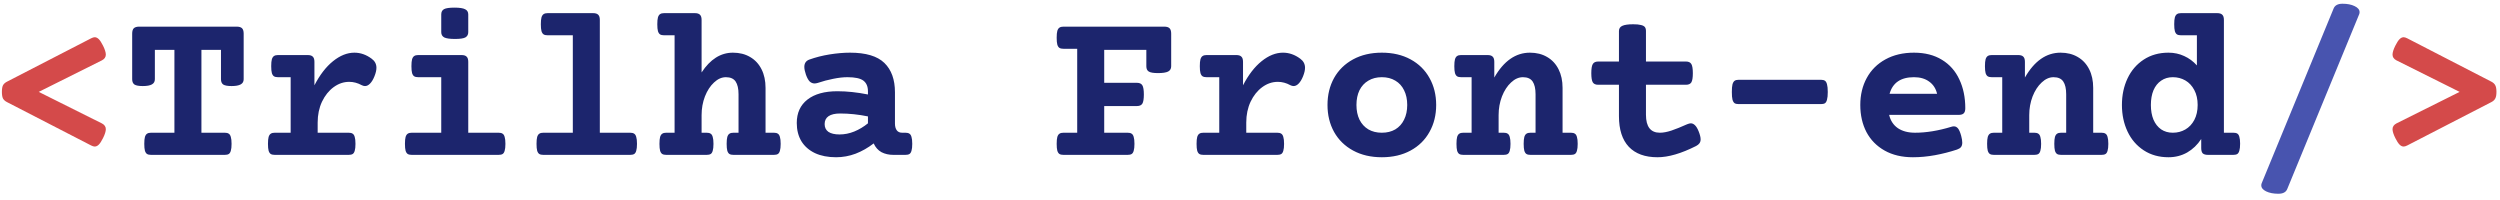
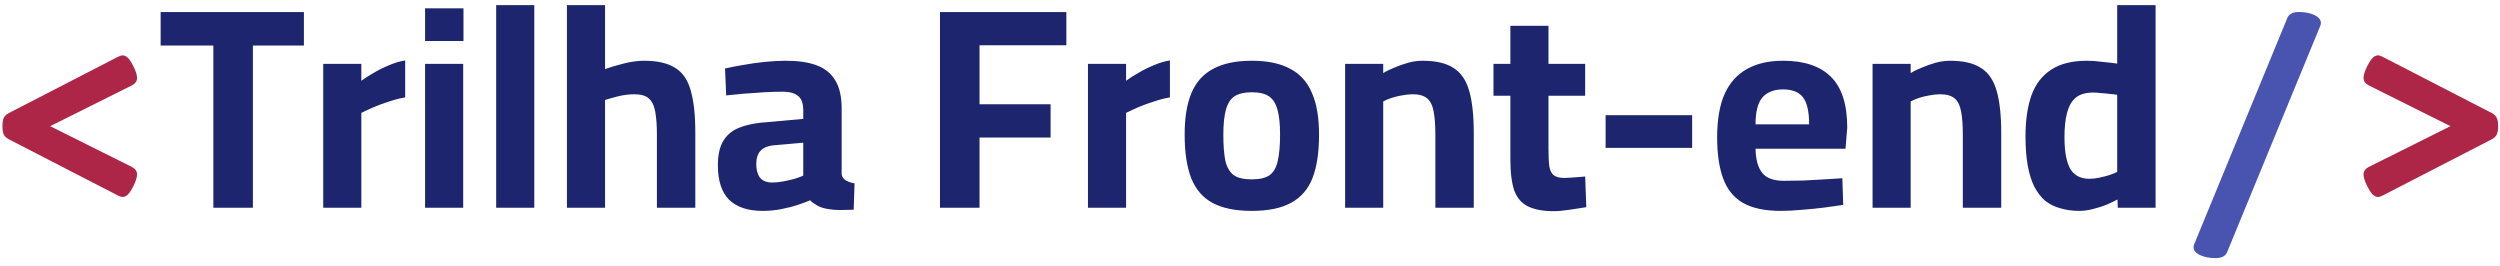
- <svg xmlns="http://www.w3.org/2000/svg" width="452" height="36" viewBox="0 0 452 36" fill="none">
-   <path d="M16.477 6.926C16.737 6.796 16.952 6.73 17.121 6.73C17.381 6.73 17.629 6.848 17.863 7.082C18.098 7.316 18.352 7.707 18.625 8.254C18.963 8.931 19.133 9.471 19.133 9.875C19.133 10.318 18.898 10.663 18.43 10.91L7.004 16.613L18.43 22.316C18.898 22.564 19.133 22.909 19.133 23.352C19.133 23.755 18.963 24.296 18.625 24.973C18.352 25.52 18.098 25.91 17.863 26.145C17.629 26.379 17.381 26.496 17.121 26.496C16.952 26.496 16.737 26.431 16.477 26.301L1.242 18.449C0.917 18.28 0.682 18.065 0.539 17.805C0.409 17.544 0.344 17.147 0.344 16.613C0.344 16.079 0.409 15.682 0.539 15.422C0.682 15.162 0.917 14.947 1.242 14.777L16.477 6.926ZM450.461 14.777C450.786 14.947 451.014 15.162 451.145 15.422C451.288 15.682 451.359 16.079 451.359 16.613C451.359 17.147 451.288 17.544 451.145 17.805C451.014 18.065 450.786 18.28 450.461 18.449L435.227 26.301C434.966 26.431 434.751 26.496 434.582 26.496C434.322 26.496 434.074 26.379 433.84 26.145C433.605 25.91 433.352 25.52 433.078 24.973C432.74 24.296 432.57 23.755 432.57 23.352C432.57 22.909 432.805 22.564 433.273 22.316L444.699 16.613L433.273 10.91C432.805 10.663 432.57 10.318 432.57 9.875C432.57 9.471 432.74 8.931 433.078 8.254C433.352 7.707 433.605 7.316 433.84 7.082C434.074 6.848 434.322 6.73 434.582 6.73C434.751 6.73 434.966 6.796 435.227 6.926L450.461 14.777Z" fill="#D44A4A" />
-   <path d="M42.785 4.816C43.241 4.816 43.566 4.914 43.762 5.109C43.957 5.305 44.055 5.63 44.055 6.086V14.328C44.055 14.758 43.872 15.07 43.508 15.266C43.156 15.461 42.609 15.559 41.867 15.559C41.151 15.559 40.65 15.467 40.363 15.285C40.09 15.09 39.953 14.771 39.953 14.328V9.016H36.418V23.996H40.637C40.949 23.996 41.19 24.055 41.359 24.172C41.529 24.276 41.652 24.471 41.73 24.758C41.822 25.044 41.867 25.461 41.867 26.008C41.867 26.555 41.822 26.971 41.73 27.258C41.652 27.544 41.529 27.74 41.359 27.844C41.19 27.948 40.949 28 40.637 28H27.316C27.004 28 26.763 27.948 26.594 27.844C26.424 27.74 26.294 27.544 26.203 27.258C26.125 26.971 26.086 26.555 26.086 26.008C26.086 25.461 26.125 25.044 26.203 24.758C26.294 24.471 26.424 24.276 26.594 24.172C26.763 24.055 27.004 23.996 27.316 23.996H31.535V9.016H28V14.328C28 14.758 27.818 15.07 27.453 15.266C27.102 15.461 26.555 15.559 25.812 15.559C25.096 15.559 24.595 15.467 24.309 15.285C24.035 15.09 23.898 14.771 23.898 14.328V6.086C23.898 5.63 23.996 5.305 24.191 5.109C24.4 4.914 24.725 4.816 25.168 4.816H42.785ZM64.074 9.523C65.181 9.523 66.223 9.888 67.199 10.617C67.772 11.034 68.059 11.581 68.059 12.258C68.059 12.688 67.941 13.195 67.707 13.781C67.473 14.367 67.206 14.81 66.906 15.109C66.62 15.409 66.314 15.559 65.988 15.559C65.806 15.559 65.611 15.507 65.402 15.402C64.673 14.999 63.918 14.797 63.137 14.797C62.134 14.797 61.197 15.116 60.324 15.754C59.452 16.392 58.749 17.271 58.215 18.391C57.694 19.51 57.434 20.76 57.434 22.141V23.996H63.039C63.352 23.996 63.592 24.055 63.762 24.172C63.931 24.276 64.055 24.471 64.133 24.758C64.224 25.044 64.269 25.461 64.269 26.008C64.269 26.555 64.224 26.971 64.133 27.258C64.055 27.544 63.931 27.74 63.762 27.844C63.592 27.948 63.352 28 63.039 28H49.68C49.367 28 49.126 27.948 48.957 27.844C48.788 27.74 48.658 27.544 48.566 27.258C48.488 26.971 48.449 26.555 48.449 26.008C48.449 25.461 48.488 25.044 48.566 24.758C48.658 24.471 48.788 24.276 48.957 24.172C49.126 24.055 49.367 23.996 49.68 23.996H52.551V13.957H50.266C49.953 13.957 49.712 13.905 49.543 13.801C49.374 13.697 49.243 13.501 49.152 13.215C49.074 12.928 49.035 12.512 49.035 11.965C49.035 11.418 49.074 11.001 49.152 10.715C49.243 10.428 49.374 10.233 49.543 10.129C49.712 10.012 49.953 9.953 50.266 9.953H55.617C56.06 9.953 56.372 10.051 56.555 10.246C56.75 10.428 56.848 10.741 56.848 11.184V15.422C57.824 13.534 58.944 12.082 60.207 11.066C61.483 10.038 62.772 9.523 64.074 9.523ZM83.43 9.953C83.872 9.953 84.185 10.051 84.367 10.246C84.562 10.428 84.66 10.741 84.66 11.184V23.996H90.148C90.461 23.996 90.702 24.055 90.871 24.172C91.04 24.276 91.164 24.471 91.242 24.758C91.333 25.044 91.379 25.461 91.379 26.008C91.379 26.555 91.333 26.971 91.242 27.258C91.164 27.544 91.04 27.74 90.871 27.844C90.702 27.948 90.461 28 90.148 28H74.445C74.133 28 73.892 27.948 73.723 27.844C73.553 27.74 73.423 27.544 73.332 27.258C73.254 26.971 73.215 26.555 73.215 26.008C73.215 25.461 73.254 25.044 73.332 24.758C73.423 24.471 73.553 24.276 73.723 24.172C73.892 24.055 74.133 23.996 74.445 23.996H79.777V13.957H75.617C75.305 13.957 75.064 13.905 74.894 13.801C74.725 13.697 74.595 13.501 74.504 13.215C74.426 12.928 74.387 12.512 74.387 11.965C74.387 11.418 74.426 11.001 74.504 10.715C74.595 10.428 74.725 10.233 74.894 10.129C75.064 10.012 75.305 9.953 75.617 9.953H83.43ZM82.16 1.379C83.085 1.379 83.729 1.477 84.094 1.672C84.471 1.854 84.66 2.167 84.66 2.609V5.812C84.66 6.255 84.484 6.574 84.133 6.77C83.794 6.952 83.169 7.043 82.258 7.043C81.346 7.043 80.702 6.952 80.324 6.77C79.96 6.574 79.777 6.255 79.777 5.812V2.609C79.777 2.154 79.947 1.835 80.285 1.652C80.624 1.47 81.249 1.379 82.16 1.379ZM107.219 2.375C107.661 2.375 107.974 2.473 108.156 2.668C108.352 2.85 108.449 3.163 108.449 3.605V23.996H113.938C114.25 23.996 114.491 24.055 114.66 24.172C114.829 24.276 114.953 24.471 115.031 24.758C115.122 25.044 115.168 25.461 115.168 26.008C115.168 26.555 115.122 26.971 115.031 27.258C114.953 27.544 114.829 27.74 114.66 27.844C114.491 27.948 114.25 28 113.938 28H98.234C97.922 28 97.681 27.948 97.512 27.844C97.342 27.74 97.212 27.544 97.121 27.258C97.043 26.971 97.004 26.555 97.004 26.008C97.004 25.461 97.043 25.044 97.121 24.758C97.212 24.471 97.342 24.276 97.512 24.172C97.681 24.055 97.922 23.996 98.234 23.996H103.566V6.379H99.016C98.703 6.379 98.462 6.327 98.293 6.223C98.124 6.118 97.993 5.923 97.902 5.637C97.824 5.35 97.785 4.934 97.785 4.387C97.785 3.84 97.824 3.423 97.902 3.137C97.993 2.85 98.124 2.655 98.293 2.551C98.462 2.434 98.703 2.375 99.016 2.375H107.219ZM125.617 2.375C126.06 2.375 126.372 2.473 126.555 2.668C126.75 2.85 126.848 3.163 126.848 3.605V13.098C128.41 10.715 130.298 9.523 132.512 9.523C133.697 9.523 134.732 9.784 135.617 10.305C136.516 10.825 137.206 11.568 137.688 12.531C138.169 13.482 138.41 14.602 138.41 15.891V23.996H139.914C140.227 23.996 140.467 24.055 140.637 24.172C140.806 24.276 140.93 24.471 141.008 24.758C141.099 25.044 141.145 25.461 141.145 26.008C141.145 26.555 141.099 26.971 141.008 27.258C140.93 27.544 140.806 27.74 140.637 27.844C140.467 27.948 140.227 28 139.914 28H132.609C132.297 28 132.056 27.948 131.887 27.844C131.717 27.74 131.587 27.544 131.496 27.258C131.418 26.971 131.379 26.555 131.379 26.008C131.379 25.461 131.418 25.044 131.496 24.758C131.587 24.471 131.717 24.276 131.887 24.172C132.056 24.055 132.297 23.996 132.609 23.996H133.527V17.043C133.527 16.027 133.352 15.259 133 14.738C132.648 14.217 132.062 13.957 131.242 13.957C130.487 13.957 129.771 14.276 129.094 14.914C128.417 15.539 127.87 16.379 127.453 17.434C127.049 18.488 126.848 19.615 126.848 20.812V23.996H127.766C128.078 23.996 128.319 24.055 128.488 24.172C128.658 24.276 128.781 24.471 128.859 24.758C128.951 25.044 128.996 25.461 128.996 26.008C128.996 26.555 128.951 26.971 128.859 27.258C128.781 27.544 128.658 27.74 128.488 27.844C128.319 27.948 128.078 28 127.766 28H120.461C120.148 28 119.908 27.948 119.738 27.844C119.569 27.74 119.439 27.544 119.348 27.258C119.27 26.971 119.23 26.555 119.23 26.008C119.23 25.461 119.27 25.044 119.348 24.758C119.439 24.471 119.569 24.276 119.738 24.172C119.908 24.055 120.148 23.996 120.461 23.996H121.965V6.379H120.07C119.758 6.379 119.517 6.327 119.348 6.223C119.178 6.118 119.048 5.923 118.957 5.637C118.879 5.35 118.84 4.934 118.84 4.387C118.84 3.84 118.879 3.423 118.957 3.137C119.048 2.85 119.178 2.655 119.348 2.551C119.517 2.434 119.758 2.375 120.07 2.375H125.617ZM153.684 9.523C156.548 9.523 158.618 10.142 159.895 11.379C161.171 12.616 161.809 14.387 161.809 16.691V22.336C161.809 22.857 161.919 23.267 162.141 23.566C162.362 23.853 162.681 23.996 163.098 23.996H163.703C164.016 23.996 164.257 24.055 164.426 24.172C164.595 24.276 164.719 24.471 164.797 24.758C164.888 25.044 164.934 25.461 164.934 26.008C164.934 26.555 164.888 26.971 164.797 27.258C164.719 27.544 164.595 27.74 164.426 27.844C164.257 27.948 164.016 28 163.703 28H161.516C160.708 28 159.992 27.837 159.367 27.512C158.755 27.173 158.286 26.646 157.961 25.93C156.932 26.724 155.845 27.342 154.699 27.785C153.553 28.215 152.375 28.43 151.164 28.43C149.693 28.43 148.423 28.182 147.355 27.688C146.288 27.18 145.467 26.463 144.895 25.539C144.335 24.602 144.055 23.501 144.055 22.238C144.055 20.415 144.699 19.003 145.988 18C147.277 16.997 149.081 16.496 151.398 16.496C153.13 16.496 154.973 16.691 156.926 17.082V16.516C156.926 15.643 156.652 14.999 156.105 14.582C155.559 14.165 154.595 13.957 153.215 13.957C152.447 13.957 151.587 14.055 150.637 14.25C149.699 14.432 148.768 14.68 147.844 14.992C147.622 15.057 147.434 15.09 147.277 15.09C146.952 15.09 146.659 14.973 146.398 14.738C146.151 14.491 145.923 14.081 145.715 13.508C145.52 12.935 145.422 12.466 145.422 12.102C145.422 11.438 145.721 10.995 146.32 10.773C147.479 10.357 148.71 10.044 150.012 9.836C151.314 9.628 152.538 9.523 153.684 9.523ZM151.887 20.52C150.975 20.52 150.279 20.682 149.797 21.008C149.328 21.333 149.094 21.809 149.094 22.434C149.094 23.046 149.322 23.514 149.777 23.84C150.246 24.152 150.917 24.309 151.789 24.309C152.688 24.309 153.573 24.133 154.445 23.781C155.331 23.417 156.158 22.922 156.926 22.297V21.047C155.207 20.695 153.527 20.52 151.887 20.52ZM210.48 4.816C210.936 4.816 211.262 4.914 211.457 5.109C211.652 5.305 211.75 5.63 211.75 6.086V11.984C211.75 12.427 211.561 12.746 211.184 12.941C210.806 13.124 210.201 13.215 209.367 13.215C208.56 13.215 208.007 13.124 207.707 12.941C207.408 12.759 207.258 12.44 207.258 11.984V9.016H199.641V14.973H205.578C206.034 14.973 206.353 15.122 206.535 15.422C206.717 15.721 206.809 16.275 206.809 17.082C206.809 17.889 206.717 18.443 206.535 18.742C206.353 19.029 206.034 19.172 205.578 19.172H199.641V23.996H203.879C204.191 23.996 204.432 24.055 204.602 24.172C204.771 24.276 204.895 24.471 204.973 24.758C205.064 25.044 205.109 25.461 205.109 26.008C205.109 26.555 205.064 26.971 204.973 27.258C204.895 27.544 204.771 27.74 204.602 27.844C204.432 27.948 204.191 28 203.879 28H192.277C191.965 28 191.724 27.948 191.555 27.844C191.385 27.74 191.255 27.544 191.164 27.258C191.086 26.971 191.047 26.555 191.047 26.008C191.047 25.461 191.086 25.044 191.164 24.758C191.255 24.471 191.385 24.276 191.555 24.172C191.724 24.055 191.965 23.996 192.277 23.996H194.758V8.82H192.277C191.965 8.82 191.724 8.768 191.555 8.664C191.385 8.56 191.255 8.365 191.164 8.078C191.086 7.792 191.047 7.375 191.047 6.828C191.047 6.281 191.086 5.865 191.164 5.578C191.255 5.292 191.385 5.096 191.555 4.992C191.724 4.875 191.965 4.816 192.277 4.816H210.48ZM231.965 9.523C233.072 9.523 234.113 9.888 235.09 10.617C235.663 11.034 235.949 11.581 235.949 12.258C235.949 12.688 235.832 13.195 235.598 13.781C235.363 14.367 235.096 14.81 234.797 15.109C234.51 15.409 234.204 15.559 233.879 15.559C233.697 15.559 233.501 15.507 233.293 15.402C232.564 14.999 231.809 14.797 231.027 14.797C230.025 14.797 229.087 15.116 228.215 15.754C227.342 16.392 226.639 17.271 226.105 18.391C225.585 19.51 225.324 20.76 225.324 22.141V23.996H230.93C231.242 23.996 231.483 24.055 231.652 24.172C231.822 24.276 231.945 24.471 232.023 24.758C232.115 25.044 232.16 25.461 232.16 26.008C232.16 26.555 232.115 26.971 232.023 27.258C231.945 27.544 231.822 27.74 231.652 27.844C231.483 27.948 231.242 28 230.93 28H217.57C217.258 28 217.017 27.948 216.848 27.844C216.678 27.74 216.548 27.544 216.457 27.258C216.379 26.971 216.34 26.555 216.34 26.008C216.34 25.461 216.379 25.044 216.457 24.758C216.548 24.471 216.678 24.276 216.848 24.172C217.017 24.055 217.258 23.996 217.57 23.996H220.441V13.957H218.156C217.844 13.957 217.603 13.905 217.434 13.801C217.264 13.697 217.134 13.501 217.043 13.215C216.965 12.928 216.926 12.512 216.926 11.965C216.926 11.418 216.965 11.001 217.043 10.715C217.134 10.428 217.264 10.233 217.434 10.129C217.603 10.012 217.844 9.953 218.156 9.953H223.508C223.951 9.953 224.263 10.051 224.445 10.246C224.641 10.428 224.738 10.741 224.738 11.184V15.422C225.715 13.534 226.835 12.082 228.098 11.066C229.374 10.038 230.663 9.523 231.965 9.523ZM249.836 9.523C251.815 9.523 253.547 9.927 255.031 10.734C256.516 11.542 257.655 12.662 258.449 14.094C259.257 15.526 259.66 17.154 259.66 18.977C259.66 20.799 259.257 22.427 258.449 23.859C257.655 25.292 256.516 26.412 255.031 27.219C253.547 28.026 251.815 28.43 249.836 28.43C247.857 28.43 246.125 28.026 244.641 27.219C243.156 26.412 242.01 25.292 241.203 23.859C240.409 22.427 240.012 20.799 240.012 18.977C240.012 17.154 240.409 15.526 241.203 14.094C242.01 12.662 243.156 11.542 244.641 10.734C246.125 9.927 247.857 9.523 249.836 9.523ZM249.836 13.957C248.898 13.957 248.085 14.165 247.395 14.582C246.704 14.986 246.171 15.565 245.793 16.32C245.428 17.076 245.246 17.961 245.246 18.977C245.246 19.992 245.428 20.878 245.793 21.633C246.171 22.388 246.704 22.974 247.395 23.391C248.085 23.794 248.898 23.996 249.836 23.996C250.773 23.996 251.587 23.794 252.277 23.391C252.967 22.974 253.495 22.388 253.859 21.633C254.237 20.878 254.426 19.992 254.426 18.977C254.426 17.961 254.237 17.076 253.859 16.32C253.495 15.565 252.967 14.986 252.277 14.582C251.587 14.165 250.773 13.957 249.836 13.957ZM276.613 9.523C277.798 9.523 278.833 9.784 279.719 10.305C280.617 10.825 281.307 11.568 281.789 12.531C282.271 13.482 282.512 14.602 282.512 15.891V23.996H284.016C284.328 23.996 284.569 24.055 284.738 24.172C284.908 24.276 285.031 24.471 285.109 24.758C285.201 25.044 285.246 25.461 285.246 26.008C285.246 26.555 285.201 26.971 285.109 27.258C285.031 27.544 284.908 27.74 284.738 27.844C284.569 27.948 284.328 28 284.016 28H276.711C276.398 28 276.158 27.948 275.988 27.844C275.819 27.74 275.689 27.544 275.598 27.258C275.52 26.971 275.48 26.555 275.48 26.008C275.48 25.461 275.52 25.044 275.598 24.758C275.689 24.471 275.819 24.276 275.988 24.172C276.158 24.055 276.398 23.996 276.711 23.996H277.629V17.043C277.629 16.027 277.453 15.259 277.102 14.738C276.75 14.217 276.164 13.957 275.344 13.957C274.589 13.957 273.872 14.276 273.195 14.914C272.518 15.539 271.971 16.379 271.555 17.434C271.151 18.488 270.949 19.615 270.949 20.812V23.996H271.867C272.18 23.996 272.421 24.055 272.59 24.172C272.759 24.276 272.883 24.471 272.961 24.758C273.052 25.044 273.098 25.461 273.098 26.008C273.098 26.555 273.052 26.971 272.961 27.258C272.883 27.544 272.759 27.74 272.59 27.844C272.421 27.948 272.18 28 271.867 28H264.562C264.25 28 264.009 27.948 263.84 27.844C263.671 27.74 263.54 27.544 263.449 27.258C263.371 26.971 263.332 26.555 263.332 26.008C263.332 25.461 263.371 25.044 263.449 24.758C263.54 24.471 263.671 24.276 263.84 24.172C264.009 24.055 264.25 23.996 264.562 23.996H266.066V13.957H264.172C263.859 13.957 263.618 13.905 263.449 13.801C263.28 13.697 263.15 13.501 263.059 13.215C262.98 12.928 262.941 12.512 262.941 11.965C262.941 11.418 262.98 11.001 263.059 10.715C263.15 10.428 263.28 10.233 263.449 10.129C263.618 10.012 263.859 9.953 264.172 9.953H268.938C269.38 9.953 269.693 10.051 269.875 10.246C270.07 10.428 270.168 10.741 270.168 11.184V14.016C271.887 11.021 274.035 9.523 276.613 9.523ZM295.285 4.387C295.897 4.387 296.366 4.432 296.691 4.523C297.03 4.602 297.264 4.725 297.395 4.895C297.525 5.064 297.59 5.305 297.59 5.617V11.125H304.836C305.292 11.125 305.611 11.275 305.793 11.574C305.975 11.874 306.066 12.427 306.066 13.234C306.066 14.042 305.975 14.595 305.793 14.895C305.611 15.181 305.292 15.324 304.836 15.324H297.59V20.754C297.59 22.915 298.43 23.996 300.109 23.996C300.708 23.996 301.405 23.866 302.199 23.605C303.007 23.332 303.944 22.954 305.012 22.473C305.298 22.355 305.526 22.297 305.695 22.297C305.969 22.297 306.223 22.414 306.457 22.648C306.691 22.87 306.913 23.241 307.121 23.762C307.355 24.348 307.473 24.823 307.473 25.188C307.473 25.474 307.401 25.715 307.258 25.91C307.128 26.092 306.926 26.255 306.652 26.398C303.97 27.753 301.646 28.43 299.68 28.43C297.414 28.43 295.682 27.798 294.484 26.535C293.299 25.272 292.707 23.43 292.707 21.008V15.324H288.938C288.482 15.324 288.163 15.181 287.98 14.895C287.798 14.595 287.707 14.042 287.707 13.234C287.707 12.427 287.798 11.874 287.98 11.574C288.163 11.275 288.482 11.125 288.938 11.125H292.707V5.617C292.707 5.174 292.902 4.862 293.293 4.68C293.697 4.484 294.361 4.387 295.285 4.387ZM329.23 14.426C329.543 14.426 329.784 14.484 329.953 14.602C330.122 14.719 330.246 14.934 330.324 15.246C330.415 15.559 330.461 16.021 330.461 16.633C330.461 17.245 330.415 17.707 330.324 18.02C330.246 18.332 330.122 18.547 329.953 18.664C329.784 18.768 329.543 18.82 329.23 18.82H314.348C314.035 18.82 313.794 18.768 313.625 18.664C313.456 18.547 313.326 18.332 313.234 18.02C313.156 17.707 313.117 17.245 313.117 16.633C313.117 16.021 313.156 15.559 313.234 15.246C313.326 14.934 313.456 14.719 313.625 14.602C313.794 14.484 314.035 14.426 314.348 14.426H329.23ZM346.047 9.523C348.026 9.523 349.712 9.953 351.105 10.812C352.499 11.659 353.547 12.844 354.25 14.367C354.966 15.878 355.324 17.609 355.324 19.562C355.324 20.005 355.227 20.318 355.031 20.5C354.849 20.682 354.536 20.773 354.094 20.773H341.555C341.802 21.815 342.329 22.616 343.137 23.176C343.957 23.723 344.992 23.996 346.242 23.996C348.26 23.996 350.448 23.638 352.805 22.922C352.961 22.87 353.117 22.844 353.273 22.844C353.56 22.844 353.807 22.974 354.016 23.234C354.224 23.495 354.413 23.938 354.582 24.562C354.712 25.044 354.777 25.454 354.777 25.793C354.777 26.131 354.699 26.398 354.543 26.594C354.4 26.776 354.159 26.926 353.82 27.043C352.518 27.473 351.19 27.811 349.836 28.059C348.482 28.306 347.154 28.43 345.852 28.43C343.872 28.43 342.167 28.026 340.734 27.219C339.302 26.412 338.208 25.298 337.453 23.879C336.711 22.447 336.34 20.812 336.34 18.977C336.34 17.154 336.73 15.526 337.512 14.094C338.293 12.662 339.419 11.542 340.891 10.734C342.362 9.927 344.081 9.523 346.047 9.523ZM346.047 13.957C343.664 13.957 342.193 14.96 341.633 16.965H350.227C350.005 16.014 349.53 15.279 348.801 14.758C348.085 14.224 347.167 13.957 346.047 13.957ZM372.551 9.523C373.736 9.523 374.771 9.784 375.656 10.305C376.555 10.825 377.245 11.568 377.727 12.531C378.208 13.482 378.449 14.602 378.449 15.891V23.996H379.953C380.266 23.996 380.507 24.055 380.676 24.172C380.845 24.276 380.969 24.471 381.047 24.758C381.138 25.044 381.184 25.461 381.184 26.008C381.184 26.555 381.138 26.971 381.047 27.258C380.969 27.544 380.845 27.74 380.676 27.844C380.507 27.948 380.266 28 379.953 28H372.648C372.336 28 372.095 27.948 371.926 27.844C371.757 27.74 371.626 27.544 371.535 27.258C371.457 26.971 371.418 26.555 371.418 26.008C371.418 25.461 371.457 25.044 371.535 24.758C371.626 24.471 371.757 24.276 371.926 24.172C372.095 24.055 372.336 23.996 372.648 23.996H373.566V17.043C373.566 16.027 373.391 15.259 373.039 14.738C372.688 14.217 372.102 13.957 371.281 13.957C370.526 13.957 369.81 14.276 369.133 14.914C368.456 15.539 367.909 16.379 367.492 17.434C367.089 18.488 366.887 19.615 366.887 20.812V23.996H367.805C368.117 23.996 368.358 24.055 368.527 24.172C368.697 24.276 368.82 24.471 368.898 24.758C368.99 25.044 369.035 25.461 369.035 26.008C369.035 26.555 368.99 26.971 368.898 27.258C368.82 27.544 368.697 27.74 368.527 27.844C368.358 27.948 368.117 28 367.805 28H360.5C360.188 28 359.947 27.948 359.777 27.844C359.608 27.74 359.478 27.544 359.387 27.258C359.309 26.971 359.27 26.555 359.27 26.008C359.27 25.461 359.309 25.044 359.387 24.758C359.478 24.471 359.608 24.276 359.777 24.172C359.947 24.055 360.188 23.996 360.5 23.996H362.004V13.957H360.109C359.797 13.957 359.556 13.905 359.387 13.801C359.217 13.697 359.087 13.501 358.996 13.215C358.918 12.928 358.879 12.512 358.879 11.965C358.879 11.418 358.918 11.001 358.996 10.715C359.087 10.428 359.217 10.233 359.387 10.129C359.556 10.012 359.797 9.953 360.109 9.953H364.875C365.318 9.953 365.63 10.051 365.812 10.246C366.008 10.428 366.105 10.741 366.105 11.184V14.016C367.824 11.021 369.973 9.523 372.551 9.523ZM400.852 2.375C401.294 2.375 401.607 2.473 401.789 2.668C401.984 2.85 402.082 3.163 402.082 3.605V23.996H403.781C404.094 23.996 404.335 24.048 404.504 24.152C404.673 24.256 404.797 24.452 404.875 24.738C404.966 25.025 405.012 25.441 405.012 25.988C405.012 26.535 404.966 26.952 404.875 27.238C404.797 27.525 404.673 27.727 404.504 27.844C404.335 27.948 404.094 28 403.781 28H399.211C398.768 28 398.449 27.909 398.254 27.727C398.072 27.531 397.98 27.212 397.98 26.77V25.129C397.303 26.171 396.457 26.984 395.441 27.57C394.426 28.143 393.299 28.43 392.062 28.43C390.357 28.43 388.866 28.013 387.59 27.18C386.314 26.346 385.337 25.213 384.66 23.781C383.983 22.349 383.645 20.747 383.645 18.977C383.645 17.206 383.983 15.604 384.66 14.172C385.337 12.74 386.314 11.607 387.59 10.773C388.866 9.94 390.357 9.523 392.062 9.523C393.078 9.523 394.022 9.725 394.895 10.129C395.767 10.52 396.535 11.086 397.199 11.828V6.379H394.328C394.016 6.379 393.775 6.327 393.605 6.223C393.436 6.118 393.306 5.923 393.215 5.637C393.137 5.35 393.098 4.934 393.098 4.387C393.098 3.84 393.137 3.423 393.215 3.137C393.306 2.85 393.436 2.655 393.605 2.551C393.775 2.434 394.016 2.375 394.328 2.375H400.852ZM392.844 13.957C392.036 13.957 391.333 14.165 390.734 14.582C390.135 14.986 389.673 15.565 389.348 16.32C389.035 17.076 388.879 17.961 388.879 18.977C388.879 19.992 389.035 20.878 389.348 21.633C389.673 22.388 390.135 22.974 390.734 23.391C391.333 23.794 392.036 23.996 392.844 23.996C393.677 23.996 394.432 23.801 395.109 23.41C395.786 23.02 396.327 22.447 396.73 21.691C397.134 20.923 397.336 20.018 397.336 18.977C397.336 17.935 397.134 17.037 396.73 16.281C396.327 15.513 395.786 14.934 395.109 14.543C394.432 14.152 393.677 13.957 392.844 13.957Z" fill="#1C256D" />
-   <path d="M423.527 0.676C424.4 0.676 425.129 0.819 425.715 1.105C426.314 1.392 426.613 1.757 426.613 2.199C426.613 2.342 426.587 2.473 426.535 2.59L413.527 34.191C413.293 34.751 412.759 35.031 411.926 35.031C411.053 35.031 410.318 34.888 409.719 34.602C409.133 34.315 408.84 33.95 408.84 33.508C408.84 33.365 408.866 33.234 408.918 33.117L421.926 1.516C422.16 0.956 422.694 0.676 423.527 0.676Z" fill="#4854AF" />
+ <svg xmlns="http://www.w3.org/2000/svg" width="349" height="37" viewBox="0 0 349 37" fill="none">
+   <path d="M16.477 7.926C16.737 7.796 16.952 7.73 17.121 7.73C17.381 7.73 17.629 7.848 17.863 8.082C18.098 8.316 18.352 8.707 18.625 9.254C18.963 9.931 19.133 10.471 19.133 10.875C19.133 11.318 18.898 11.663 18.43 11.91L7.004 17.613L18.43 23.316C18.898 23.564 19.133 23.909 19.133 24.352C19.133 24.755 18.963 25.296 18.625 25.973C18.352 26.52 18.098 26.91 17.863 27.145C17.629 27.379 17.381 27.496 17.121 27.496C16.952 27.496 16.737 27.431 16.477 27.301L1.242 19.449C0.917 19.28 0.682 19.065 0.539 18.805C0.409 18.544 0.344 18.147 0.344 17.613C0.344 17.079 0.409 16.682 0.539 16.422C0.682 16.162 0.917 15.947 1.242 15.777L16.477 7.926ZM347.844 15.777C348.169 15.947 348.397 16.162 348.527 16.422C348.671 16.682 348.742 17.079 348.742 17.613C348.742 18.147 348.671 18.544 348.527 18.805C348.397 19.065 348.169 19.28 347.844 19.449L332.609 27.301C332.349 27.431 332.134 27.496 331.965 27.496C331.704 27.496 331.457 27.379 331.223 27.145C330.988 26.91 330.734 26.52 330.461 25.973C330.122 25.296 329.953 24.755 329.953 24.352C329.953 23.909 330.188 23.564 330.656 23.316L342.082 17.613L330.656 11.91C330.188 11.663 329.953 11.318 329.953 10.875C329.953 10.471 330.122 9.931 330.461 9.254C330.734 8.707 330.988 8.316 331.223 8.082C331.457 7.848 331.704 7.73 331.965 7.73C332.134 7.73 332.349 7.796 332.609 7.926L347.844 15.777Z" fill="#AD2647" />
+   <path d="M29.784 29V6.36H22.424V1.68H42.424V6.36H35.304V29H29.784ZM45.122 29V8.92H50.442V11.28C50.895 10.933 51.455 10.573 52.122 10.2C52.788 9.8 53.508 9.44 54.282 9.12C55.082 8.773 55.842 8.547 56.562 8.44V13.6C55.868 13.707 55.135 13.893 54.362 14.16C53.589 14.4 52.855 14.667 52.162 14.96C51.495 15.253 50.922 15.52 50.442 15.76V29H45.122ZM59.341 29V8.92H64.661V29H59.341ZM59.341 5.72V1.16H64.701V5.72H59.341ZM69.266 29V0.72H74.586V29H69.266ZM79.145 29V0.72H84.465V9.64C85.132 9.4 85.985 9.147 87.025 8.88C88.065 8.613 89.025 8.48 89.905 8.48C91.772 8.48 93.225 8.813 94.265 9.48C95.305 10.12 96.025 11.173 96.425 12.64C96.852 14.107 97.065 16.053 97.065 18.48V29H91.705V18.88C91.705 17.493 91.625 16.387 91.465 15.56C91.305 14.707 90.999 14.093 90.545 13.72C90.119 13.347 89.452 13.16 88.545 13.16C87.825 13.16 87.079 13.253 86.305 13.44C85.559 13.627 84.945 13.8 84.465 13.96V29H79.145ZM106.495 29.44C104.415 29.44 102.841 28.92 101.775 27.88C100.735 26.813 100.215 25.213 100.215 23.08C100.215 21.587 100.481 20.427 101.015 19.6C101.548 18.747 102.335 18.133 103.375 17.76C104.441 17.36 105.735 17.12 107.255 17.04L112.135 16.6V15.4C112.135 14.44 111.895 13.773 111.415 13.4C110.935 13 110.228 12.8 109.295 12.8C108.548 12.8 107.681 12.827 106.695 12.88C105.735 12.933 104.775 13 103.815 13.08C102.881 13.16 102.068 13.24 101.375 13.32L101.215 9.56C101.908 9.4 102.735 9.24 103.695 9.08C104.681 8.893 105.708 8.747 106.775 8.64C107.841 8.533 108.828 8.48 109.735 8.48C111.441 8.48 112.868 8.693 114.015 9.12C115.161 9.547 116.028 10.253 116.615 11.24C117.201 12.2 117.495 13.507 117.495 15.16V24.32C117.548 24.693 117.748 24.987 118.095 25.2C118.441 25.387 118.841 25.52 119.295 25.6L119.175 29.28C118.535 29.307 117.908 29.32 117.295 29.32C116.681 29.32 116.161 29.28 115.735 29.2C115.121 29.12 114.588 28.96 114.135 28.72C113.708 28.48 113.361 28.227 113.095 27.96C112.668 28.147 112.095 28.36 111.375 28.6C110.655 28.84 109.868 29.04 109.015 29.2C108.188 29.36 107.348 29.44 106.495 29.44ZM107.775 25.48C108.281 25.48 108.815 25.427 109.375 25.32C109.935 25.213 110.455 25.093 110.935 24.96C111.441 24.8 111.841 24.653 112.135 24.52V19.92L108.055 20.28C107.175 20.36 106.535 20.627 106.135 21.08C105.761 21.507 105.575 22.12 105.575 22.92C105.575 23.72 105.748 24.347 106.095 24.8C106.468 25.253 107.028 25.48 107.775 25.48ZM131.223 29V1.68H148.863V6.32H136.743V14.56H146.663V19.2H136.743V29H131.223ZM151.88 29V8.92H157.2V11.28C157.653 10.933 158.213 10.573 158.88 10.2C159.546 9.8 160.266 9.44 161.04 9.12C161.84 8.773 162.6 8.547 163.32 8.44V13.6C162.626 13.707 161.893 13.893 161.12 14.16C160.346 14.4 159.613 14.667 158.92 14.96C158.253 15.253 157.68 15.52 157.2 15.76V29H151.88ZM174.738 29.44C172.472 29.44 170.645 29.067 169.258 28.32C167.898 27.573 166.912 26.427 166.298 24.88C165.685 23.307 165.378 21.28 165.378 18.8C165.378 16.4 165.698 14.453 166.338 12.96C166.978 11.44 167.992 10.32 169.378 9.6C170.765 8.853 172.552 8.48 174.738 8.48C176.952 8.48 178.738 8.853 180.098 9.6C181.485 10.32 182.498 11.44 183.138 12.96C183.805 14.453 184.138 16.4 184.138 18.8C184.138 21.28 183.832 23.307 183.218 24.88C182.605 26.427 181.605 27.573 180.218 28.32C178.858 29.067 177.032 29.44 174.738 29.44ZM174.738 25.04C175.858 25.04 176.698 24.84 177.258 24.44C177.818 24.013 178.192 23.347 178.378 22.44C178.592 21.507 178.698 20.293 178.698 18.8C178.698 17.333 178.578 16.173 178.338 15.32C178.098 14.44 177.698 13.813 177.138 13.44C176.578 13.067 175.778 12.88 174.738 12.88C173.725 12.88 172.925 13.067 172.338 13.44C171.778 13.813 171.378 14.44 171.138 15.32C170.898 16.173 170.778 17.333 170.778 18.8C170.778 20.293 170.872 21.507 171.058 22.44C171.272 23.347 171.658 24.013 172.218 24.44C172.778 24.84 173.618 25.04 174.738 25.04ZM187.778 29V8.92H193.098V10.2C193.525 9.933 194.045 9.68 194.658 9.44C195.271 9.173 195.911 8.947 196.578 8.76C197.271 8.573 197.938 8.48 198.578 8.48C200.445 8.48 201.885 8.813 202.898 9.48C203.938 10.12 204.671 11.187 205.098 12.68C205.525 14.147 205.738 16.12 205.738 18.6V29H200.378V18.88C200.378 17.493 200.298 16.387 200.138 15.56C199.978 14.707 199.671 14.093 199.218 13.72C198.765 13.347 198.098 13.16 197.218 13.16C196.738 13.16 196.231 13.213 195.698 13.32C195.191 13.4 194.698 13.52 194.218 13.68C193.765 13.84 193.391 14 193.098 14.16V29H187.778ZM216.928 29.48C215.461 29.48 214.274 29.267 213.368 28.84C212.461 28.413 211.808 27.68 211.408 26.64C211.034 25.573 210.848 24.093 210.848 22.2V13.36H208.488V8.92H210.848V3.6H216.168V8.92H221.288V13.36H216.168V20.8C216.168 21.84 216.208 22.653 216.288 23.24C216.394 23.827 216.608 24.24 216.928 24.48C217.248 24.72 217.741 24.84 218.408 24.84C218.594 24.84 218.874 24.827 219.248 24.8C219.621 24.773 219.994 24.747 220.368 24.72C220.741 24.693 221.048 24.667 221.288 24.64L221.448 28.92C220.808 29.027 220.034 29.147 219.128 29.28C218.248 29.413 217.514 29.48 216.928 29.48ZM224.143 20.64V16.08H236.223V20.64H224.143ZM248.593 29.44C246.38 29.44 244.62 29.067 243.313 28.32C242.033 27.573 241.113 26.44 240.553 24.92C239.993 23.4 239.713 21.493 239.713 19.2C239.713 16.72 240.06 14.693 240.753 13.12C241.473 11.547 242.513 10.387 243.873 9.64C245.233 8.867 246.913 8.48 248.913 8.48C251.873 8.48 254.1 9.227 255.593 10.72C257.113 12.213 257.873 14.573 257.873 17.8L257.633 20.76H245.073C245.1 22.253 245.407 23.373 245.993 24.12C246.58 24.867 247.593 25.24 249.033 25.24C249.86 25.24 250.767 25.227 251.753 25.2C252.74 25.147 253.713 25.093 254.673 25.04C255.66 24.987 256.5 24.933 257.193 24.88L257.313 28.6C256.647 28.707 255.807 28.827 254.793 28.96C253.78 29.093 252.727 29.2 251.633 29.28C250.567 29.387 249.553 29.44 248.593 29.44ZM245.073 17.36H252.553C252.553 15.547 252.26 14.28 251.673 13.56C251.113 12.84 250.193 12.48 248.913 12.48C247.66 12.48 246.7 12.853 246.033 13.6C245.393 14.347 245.073 15.6 245.073 17.36ZM261.411 29V8.92H266.731V10.2C267.158 9.933 267.678 9.68 268.291 9.44C268.904 9.173 269.544 8.947 270.211 8.76C270.904 8.573 271.571 8.48 272.211 8.48C274.078 8.48 275.518 8.813 276.531 9.48C277.571 10.12 278.304 11.187 278.731 12.68C279.158 14.147 279.371 16.12 279.371 18.6V29H274.011V18.88C274.011 17.493 273.931 16.387 273.771 15.56C273.611 14.707 273.304 14.093 272.851 13.72C272.398 13.347 271.731 13.16 270.851 13.16C270.371 13.16 269.864 13.213 269.331 13.32C268.824 13.4 268.331 13.52 267.851 13.68C267.398 13.84 267.024 14 266.731 14.16V29H261.411ZM290.28 29.44C289.32 29.44 288.44 29.32 287.64 29.08C286.84 28.867 286.134 28.52 285.52 28.04C284.934 27.533 284.427 26.88 284 26.08C283.6 25.28 283.294 24.307 283.08 23.16C282.867 21.987 282.76 20.627 282.76 19.08C282.76 16.787 283.04 14.853 283.6 13.28C284.187 11.707 285.107 10.52 286.36 9.72C287.614 8.893 289.28 8.48 291.36 8.48C291.974 8.48 292.694 8.533 293.52 8.64C294.374 8.72 295.054 8.8 295.56 8.88V0.72H300.92V29H295.64L295.6 27.84C295.227 28.053 294.734 28.293 294.12 28.56C293.534 28.8 292.907 29 292.24 29.16C291.574 29.347 290.92 29.44 290.28 29.44ZM291.64 24.96C292.12 24.96 292.6 24.907 293.08 24.8C293.587 24.693 294.054 24.573 294.48 24.44C294.934 24.28 295.294 24.133 295.56 24V13.24C295.32 13.187 295 13.147 294.6 13.12C294.2 13.067 293.787 13.027 293.36 13C292.934 12.947 292.547 12.92 292.2 12.92C291.16 12.92 290.347 13.16 289.76 13.64C289.2 14.12 288.8 14.827 288.56 15.76C288.32 16.667 288.2 17.773 288.2 19.08C288.2 20.227 288.28 21.187 288.44 21.96C288.6 22.707 288.827 23.307 289.12 23.76C289.44 24.187 289.814 24.493 290.24 24.68C290.667 24.867 291.134 24.96 291.64 24.96Z" fill="#1C256D" />
+   <path d="M320.91 1.676C321.783 1.676 322.512 1.819 323.098 2.105C323.697 2.392 323.996 2.757 323.996 3.199C323.996 3.342 323.97 3.473 323.918 3.59L310.91 35.191C310.676 35.751 310.142 36.031 309.309 36.031C308.436 36.031 307.701 35.888 307.102 35.602C306.516 35.315 306.223 34.95 306.223 34.508C306.223 34.365 306.249 34.234 306.301 34.117L319.309 2.516C319.543 1.956 320.077 1.676 320.91 1.676Z" fill="#4854AF" />
</svg>
